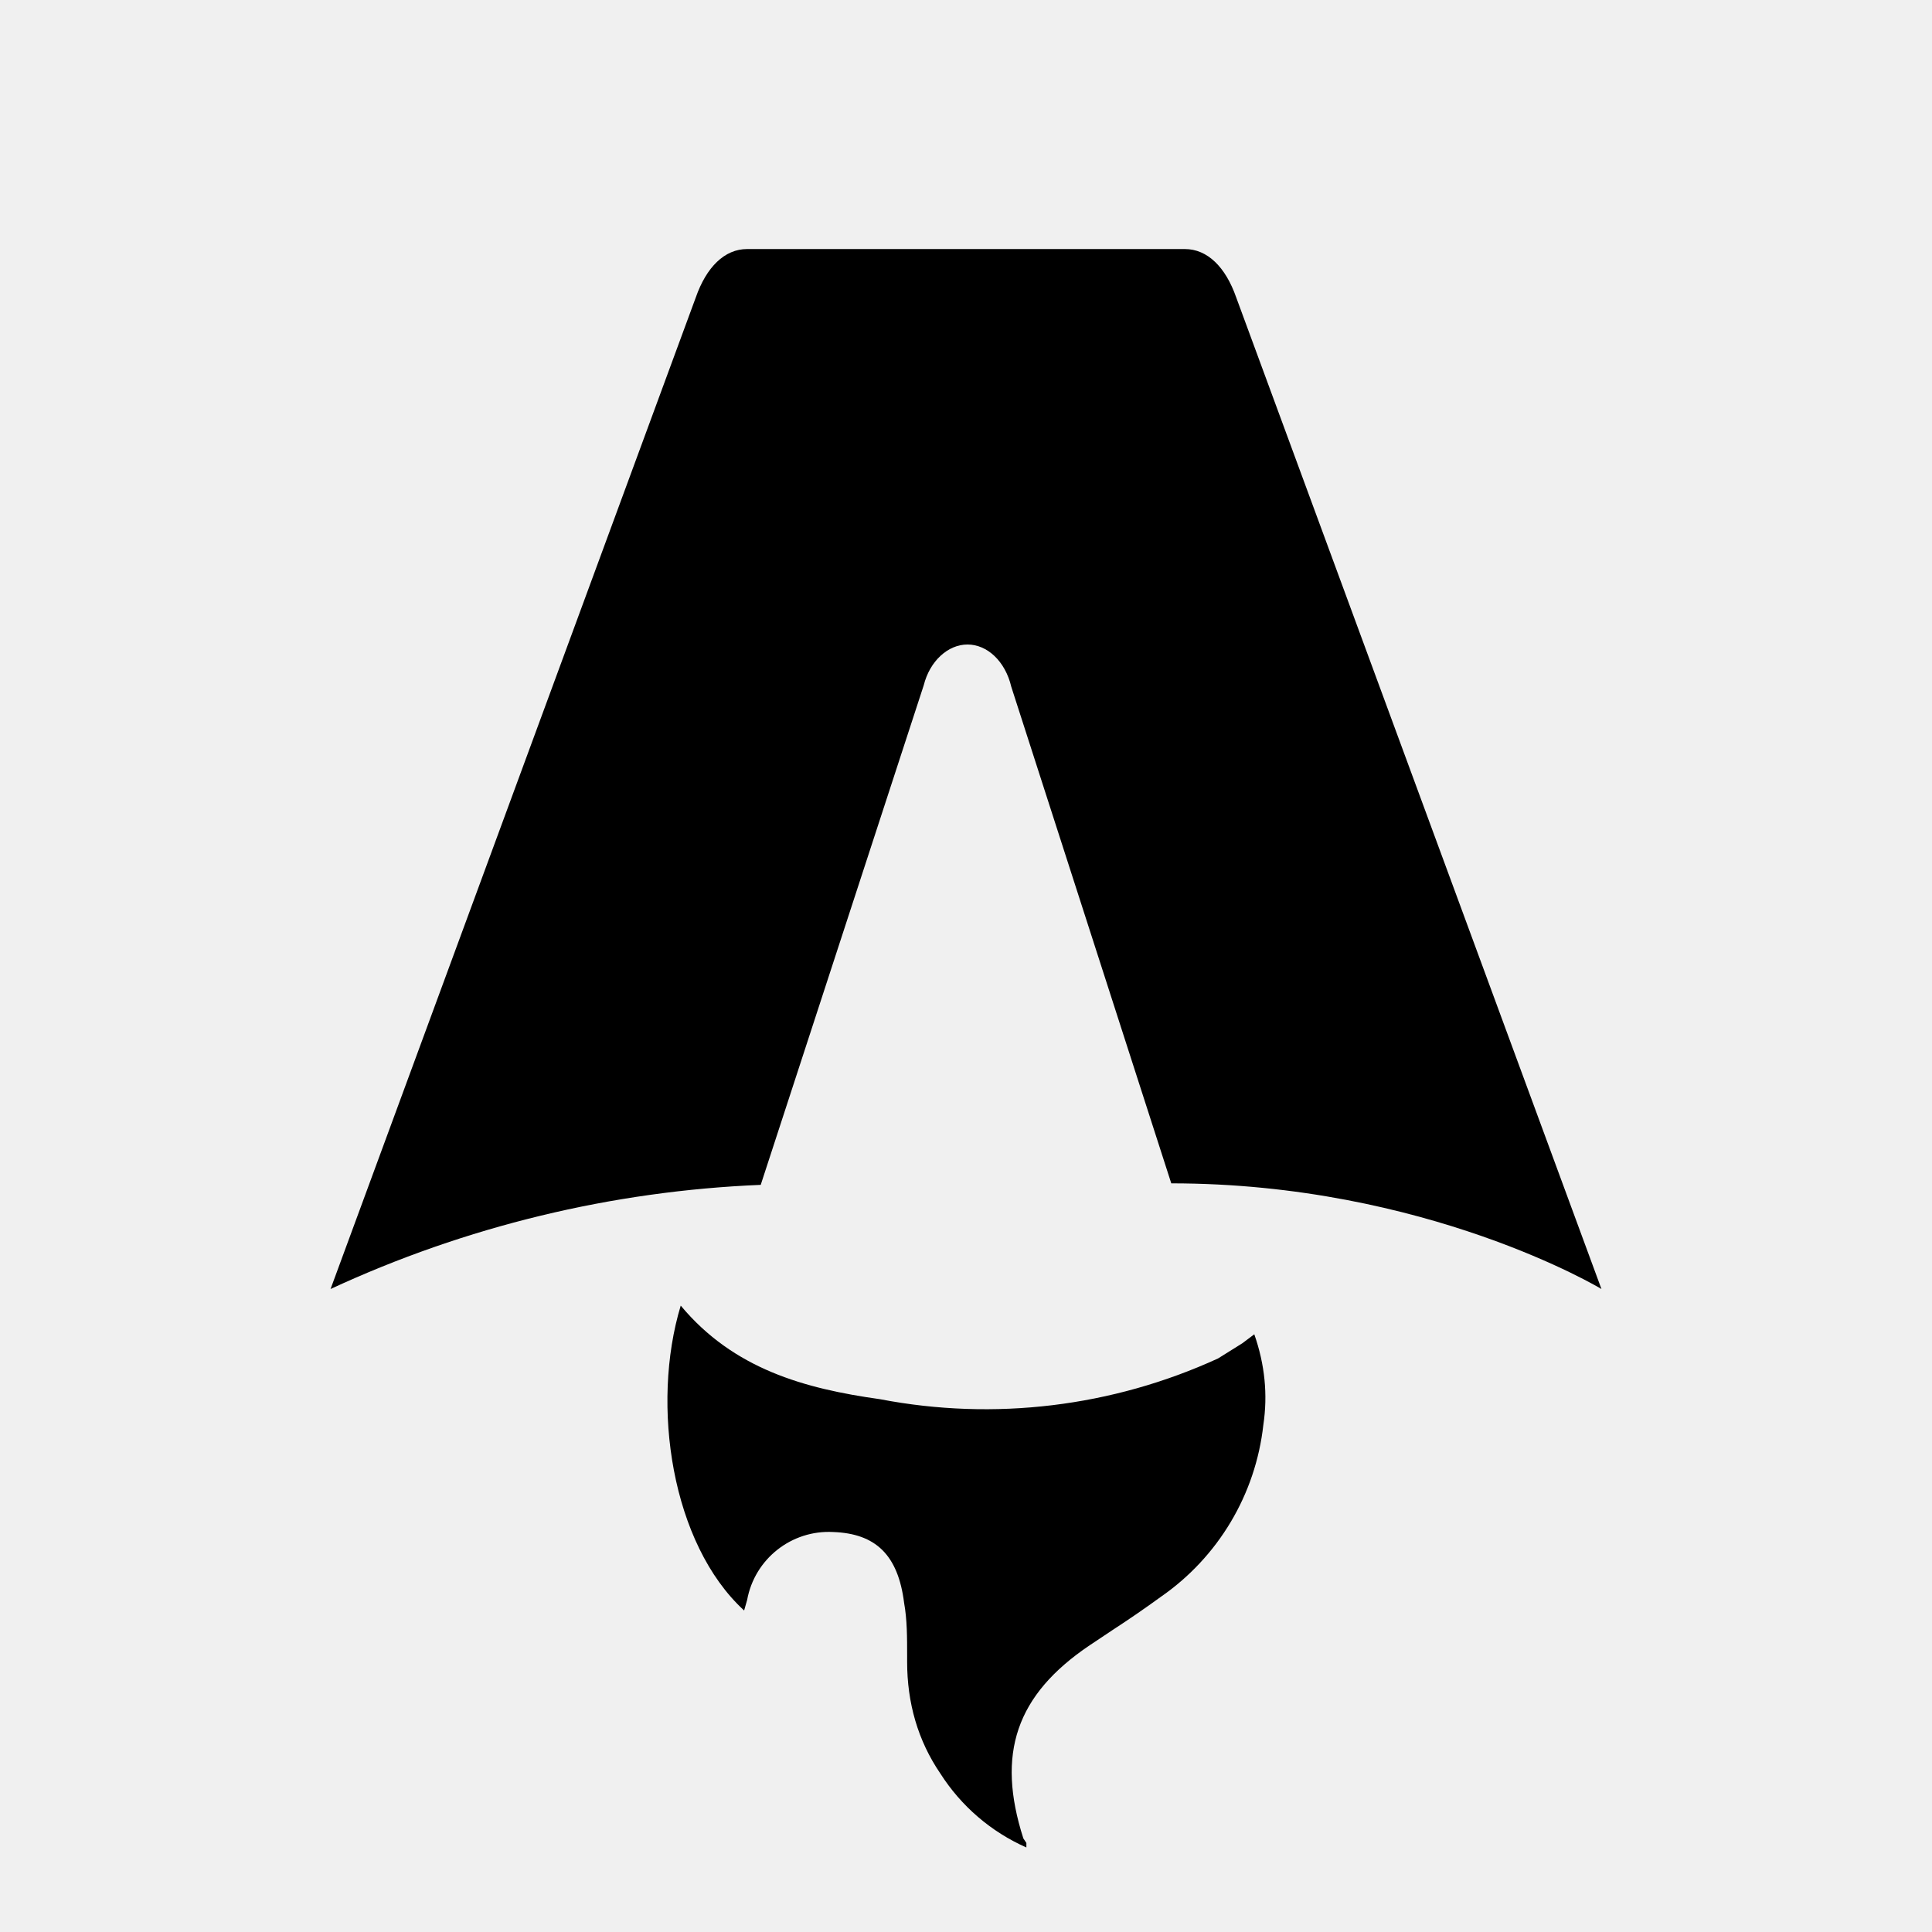
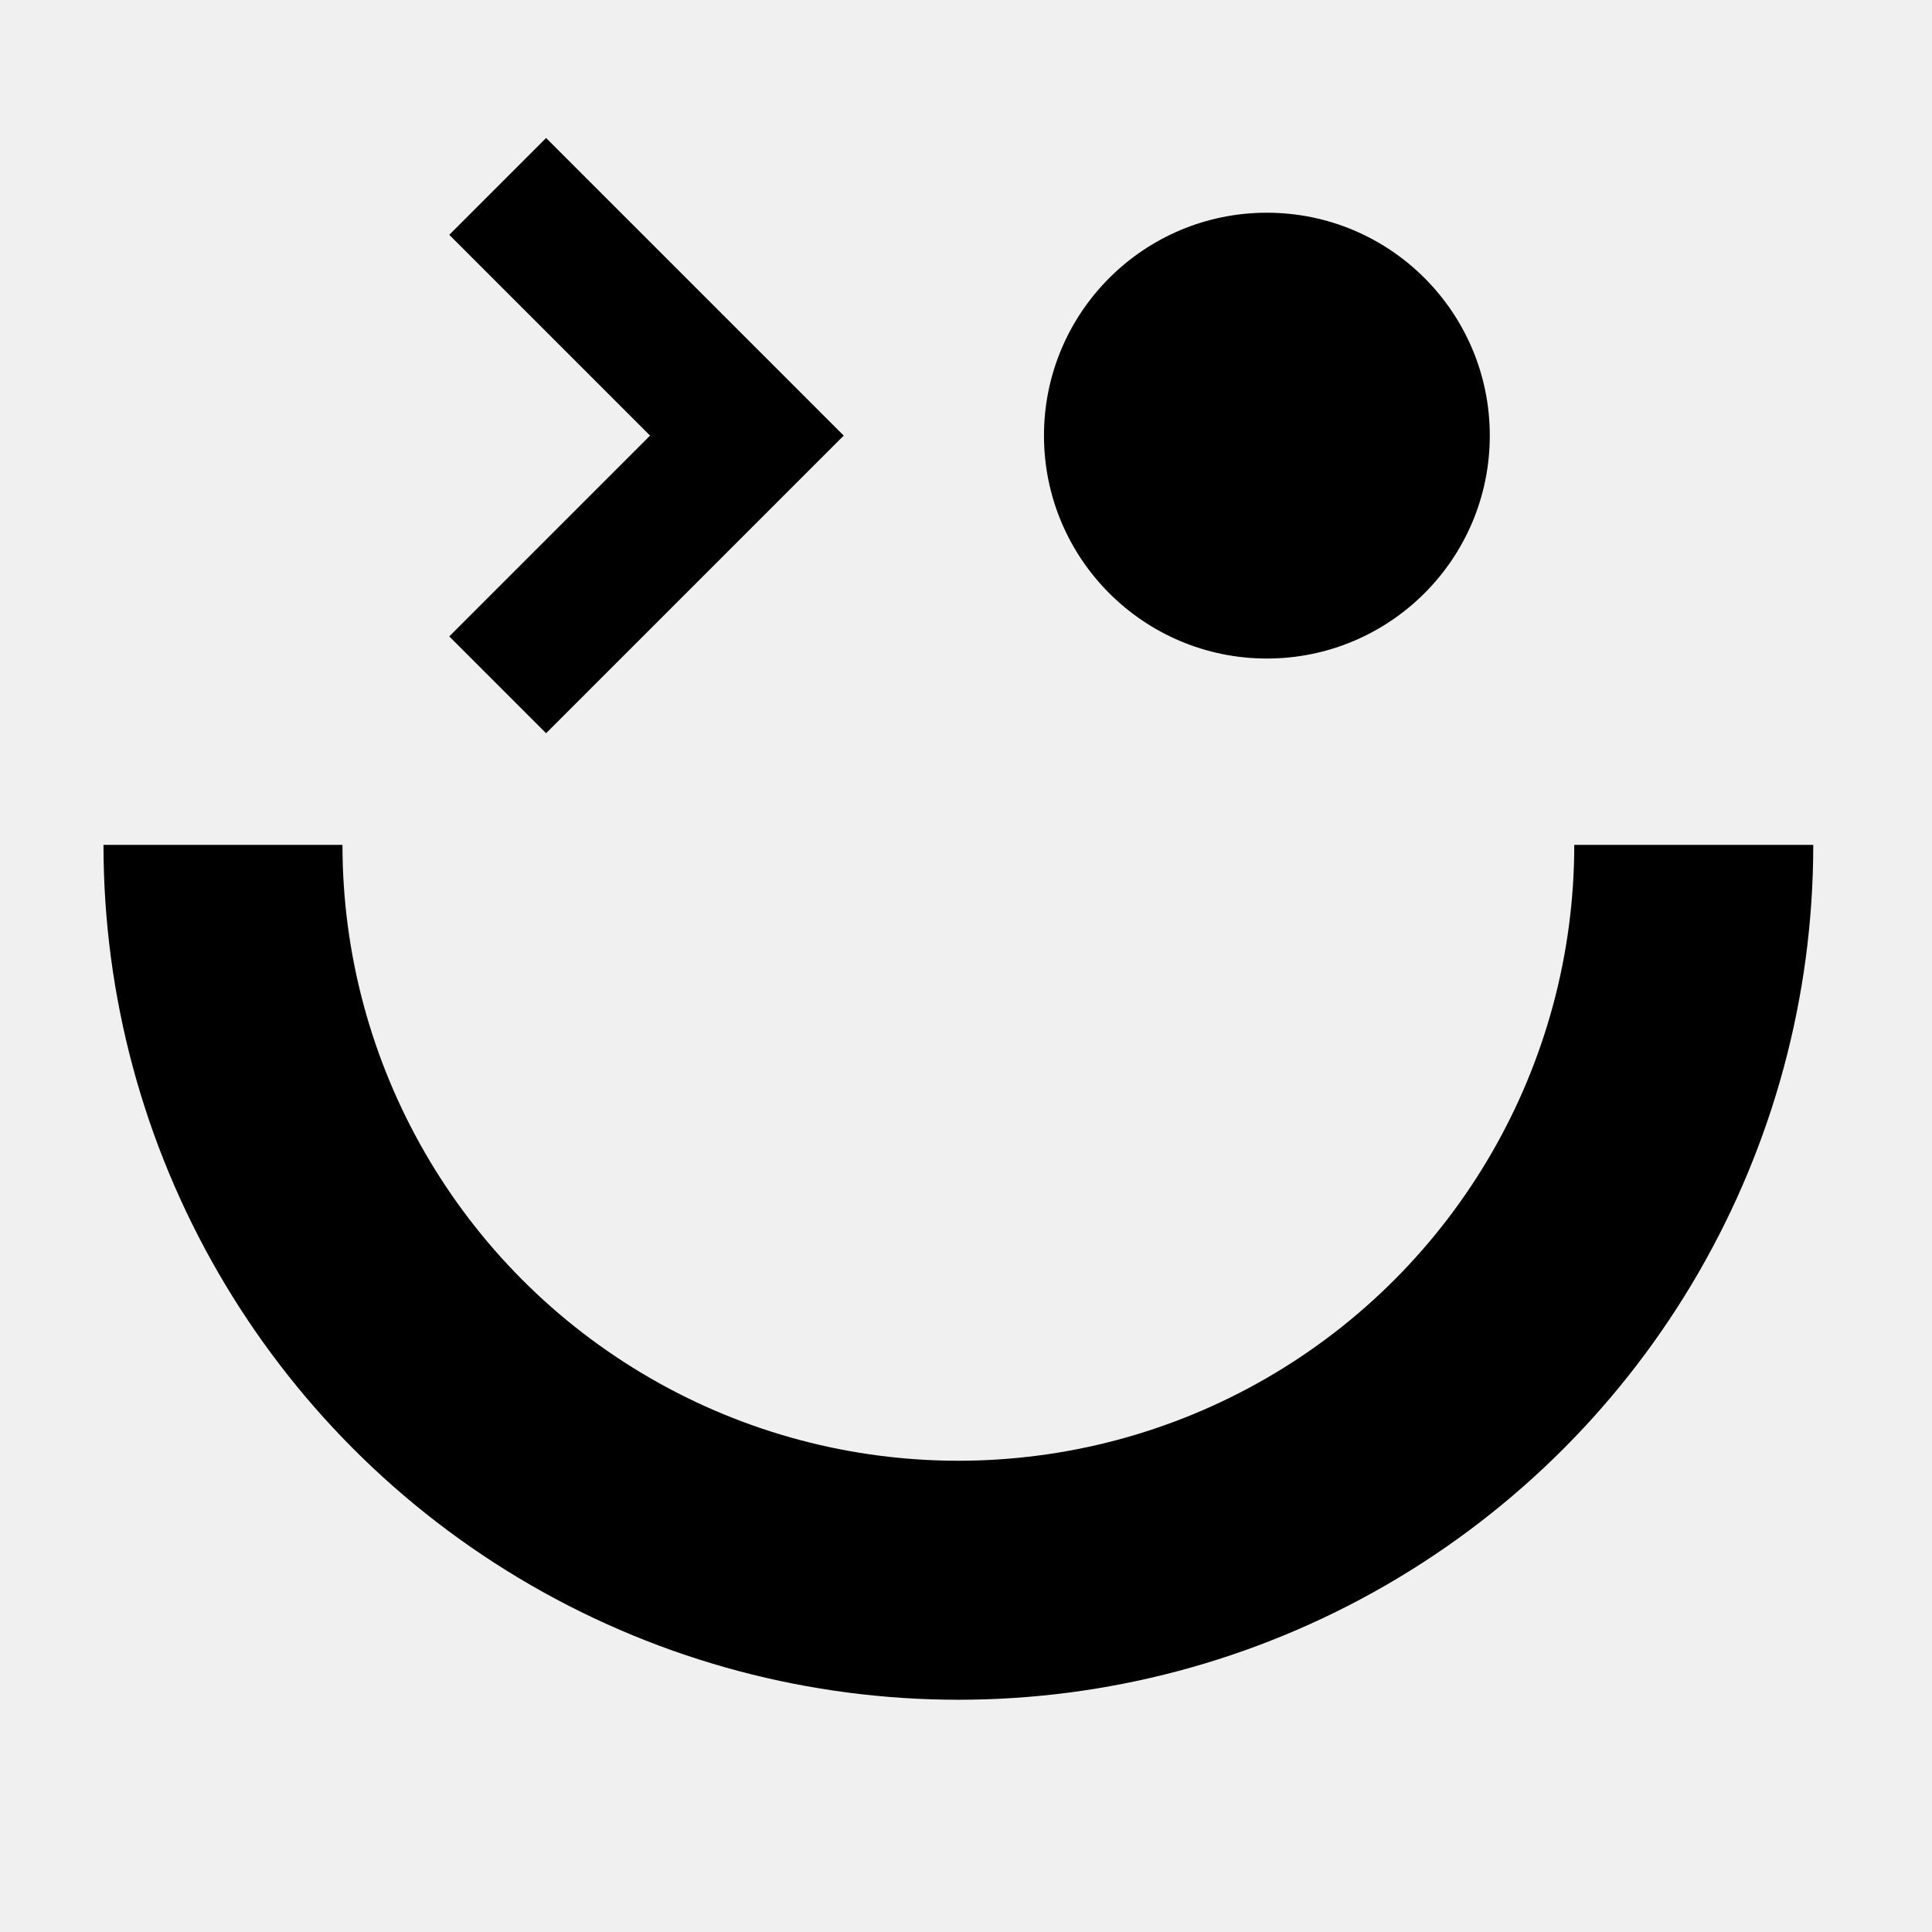
- <svg xmlns="http://www.w3.org/2000/svg" fill="none" viewBox="0 0 128 128">
-   <path d="M50.4 78.5a75.1 75.1 0 0 0-28.5 6.9l24.2-65.7c.7-2 1.9-3.2 3.4-3.2h29c1.5 0 2.7 1.2 3.4 3.2l24.2 65.7s-11.6-7-28.5-7L67 45.5c-.4-1.7-1.6-2.8-2.9-2.8-1.3 0-2.5 1.1-2.9 2.7L50.4 78.5Zm-1.1 28.2Zm-4.2-20.2c-2 6.6-.6 15.8 4.2 20.2a17.5 17.5 0 0 1 .2-.7 5.5 5.5 0 0 1 5.7-4.5c2.8.1 4.3 1.5 4.7 4.7.2 1.1.2 2.3.2 3.5v.4c0 2.7.7 5.2 2.2 7.4a13 13 0 0 0 5.7 4.9v-.3l-.2-.3c-1.8-5.6-.5-9.5 4.4-12.8l1.5-1a73 73 0 0 0 3.2-2.2 16 16 0 0 0 6.8-11.4c.3-2 .1-4-.6-6l-.8.6-1.6 1a37 37 0 0 1-22.4 2.7c-5-.7-9.7-2-13.2-6.2Z" />
+ <svg xmlns="http://www.w3.org/2000/svg" viewBox="-6 -8 112 112">
  <style>
-         path { fill: #000; }
-         @media (prefers-color-scheme: dark) {
-             path { fill: #FFF; }
-         }
-     </style>
+     #smile, #eye { fill: #000; }
+     #wink { fill: none; stroke: #000; }
+     @media (prefers-color-scheme: dark) {
+       #smile, #eye { fill: #fff; }
+       #wink { stroke: #fff; }
+     }
+   </style>
+   <g transform="translate(-52.37041,-101.1955)">
+     <path id="smile" d="m 52.37,142.173 a 49.559,49.559 0 0 0 24.779,42.919 49.559,49.559 0 0 0 49.559,0 49.559,49.559 0 0 0 24.779,-42.919 h -13.855 a 35.703,35.703 0 0 1 -17.852,30.92 35.703,35.703 0 0 1 -35.704,0 35.703,35.703 0 0 1 -17.852,-30.92 z" />
+     <circle id="eye" cx="119.813" cy="118.449" r="12.922" />
+     <path id="wink" stroke-width="7.938" stroke-linecap="square" stroke-linejoin="miter" d="m 78.028,106.808 11.64,11.64 -11.64,11.64" />
+   </g>
</svg>
